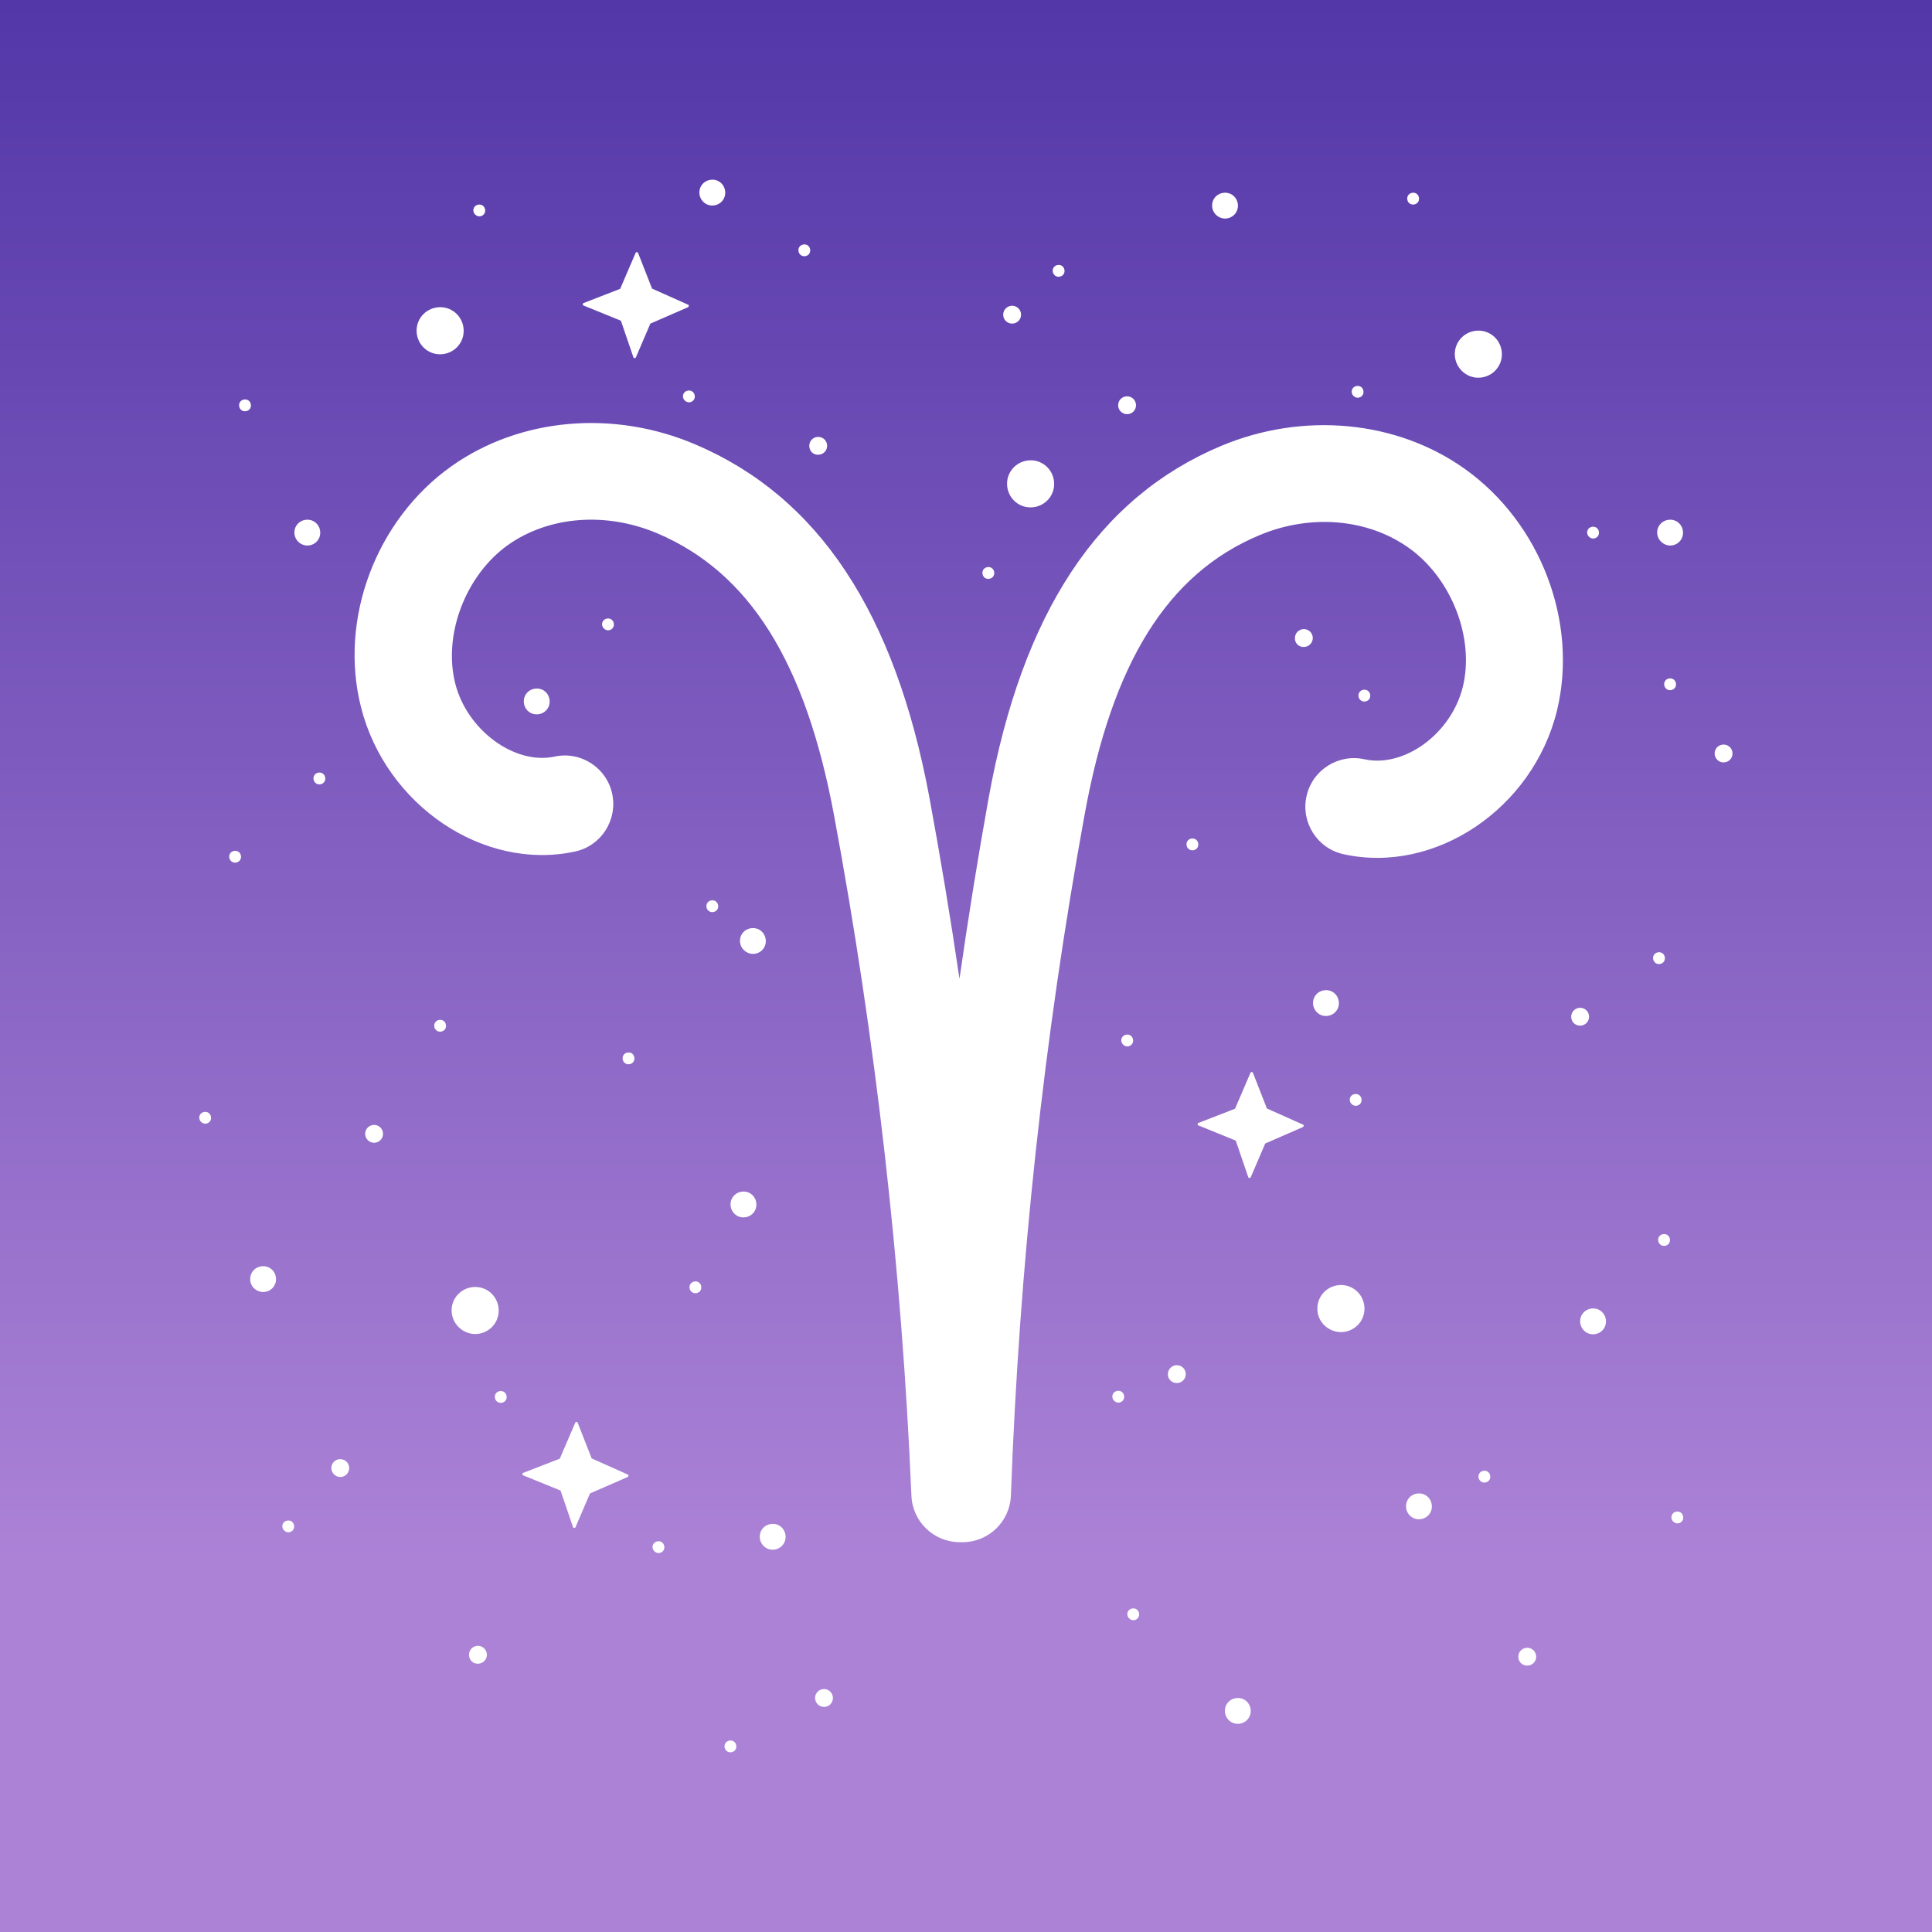
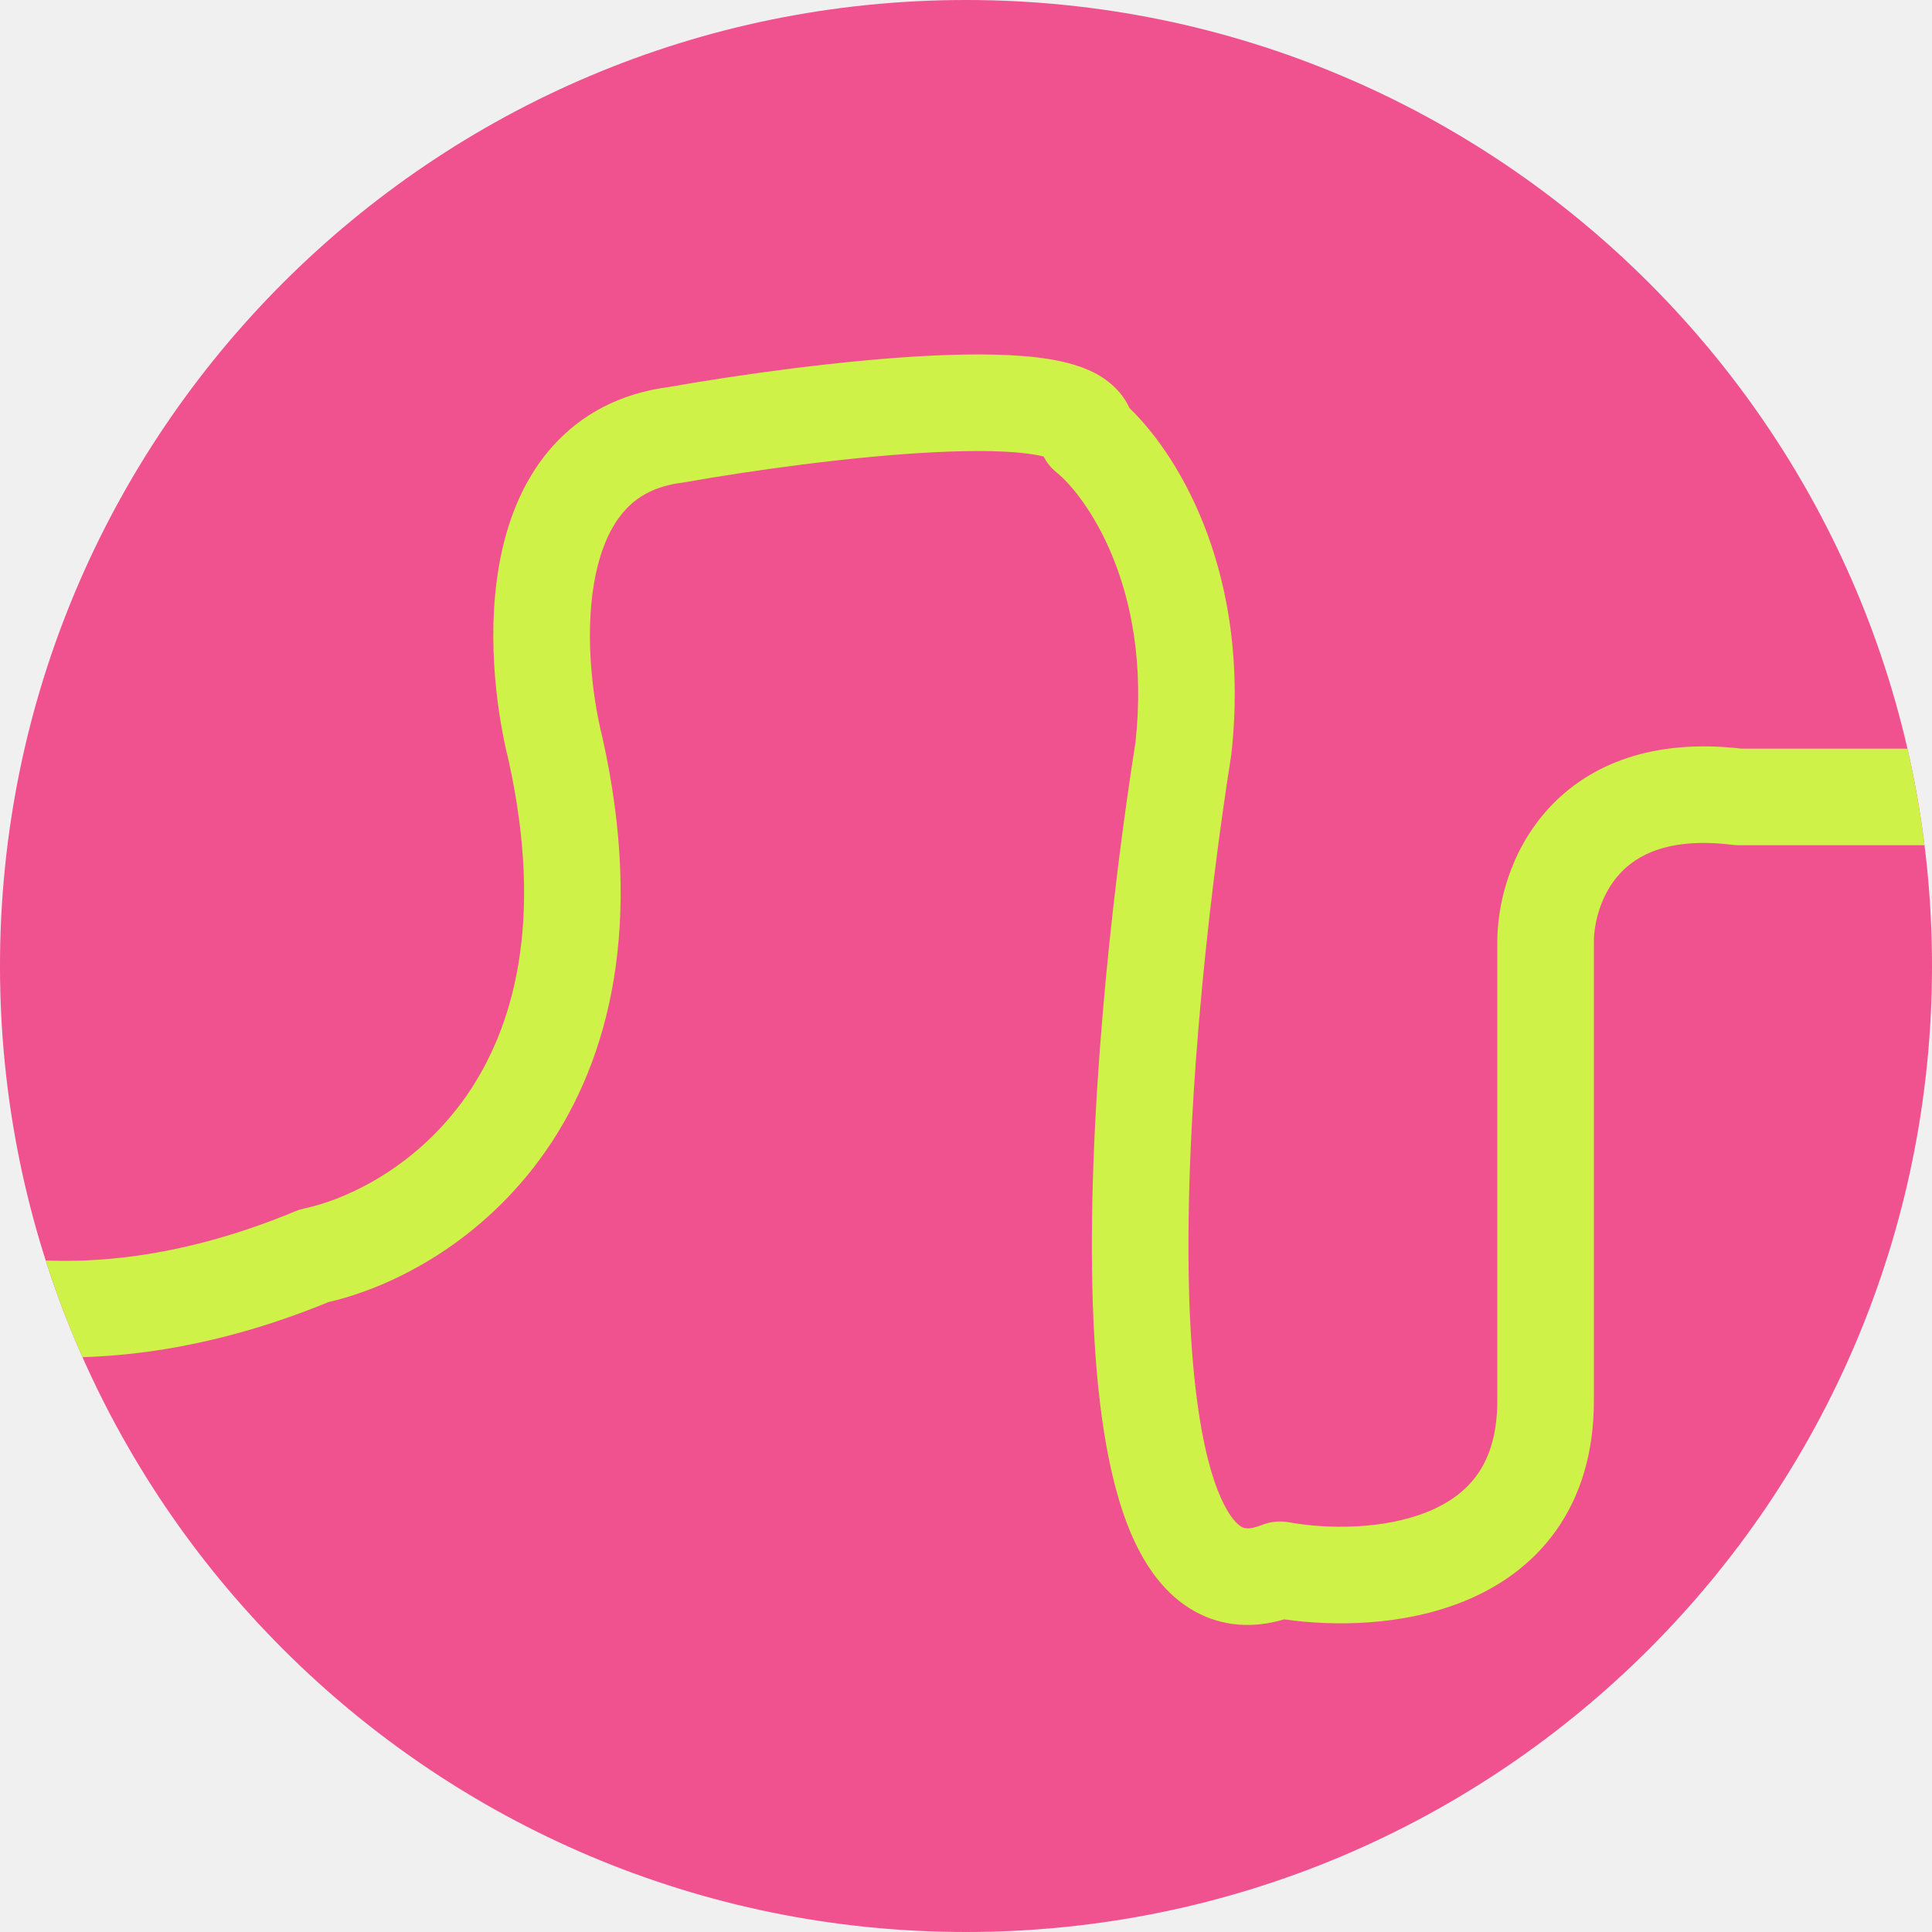
- <svg xmlns="http://www.w3.org/2000/svg" xmlns:xlink="http://www.w3.org/1999/xlink" version="1.1" id="图层_1" x="0px" y="0px" viewBox="0 0 800 800" style="enable-background:new 0 0 800 800;" xml:space="preserve">
-   <style type="text/css">
- 	.st0{clip-path:url(#SVGID_2_);fill:url(#SVGID_3_);}
- 	.st1{fill:#FFFFFF;}
- </style>
-   <g>
-     <g>
-       <defs>
-         <rect id="SVGID_1_" width="800" height="800" />
-       </defs>
-       <clipPath id="SVGID_2_">
-         <use xlink:href="#SVGID_1_" style="overflow:visible;" />
-       </clipPath>
-       <linearGradient id="SVGID_3_" gradientUnits="userSpaceOnUse" x1="400" y1="1266.654" x2="400" y2="153.455" gradientTransform="matrix(1 0 0 -1 0 800)">
-         <stop offset="0" style="stop-color:#130087" />
-         <stop offset="1" style="stop-color:#AB82D6" />
-       </linearGradient>
-       <path class="st0" d="M613.7,908.4H186.3c-138.9,0-251.5-121.7-251.5-271.8V174.8C-65.2,24.7,47.4-97,186.3-97h427.4    c138.9,0,251.5,121.7,251.5,271.8v461.8C865.2,786.7,752.6,908.4,613.7,908.4z" />
-     </g>
+ <svg xmlns="http://www.w3.org/2000/svg" width="40" height="40" viewBox="0 0 40 40" fill="none">
+   <g clip-path="url(#clip0_3754_33666)">
+     <rect width="40" height="40" rx="20" fill="#EF528E" />
+     <path fill-rule="evenodd" clip-rule="evenodd" d="M19.362 9.362C17.649 9.446 15.569 9.739 14.174 9.985C14.157 9.988 14.141 9.991 14.124 9.993C13.554 10.064 13.19 10.286 12.933 10.572C12.661 10.875 12.46 11.31 12.34 11.863C12.096 12.986 12.242 14.345 12.47 15.258C12.472 15.267 12.474 15.275 12.476 15.284C13.326 19.11 12.639 21.906 11.296 23.835C10.004 25.688 8.175 26.639 6.802 26.958C1.757 29.03 -2.113 27.863 -3.581 26.814L-2.419 25.187C-1.562 25.799 1.601 26.959 6.115 25.077C6.172 25.054 6.231 25.035 6.29 25.023C7.241 24.819 8.659 24.121 9.655 22.691C10.626 21.296 11.272 19.096 10.527 15.73C10.256 14.642 10.055 12.959 10.385 11.438C10.553 10.666 10.87 9.876 11.445 9.236C12.03 8.583 12.832 8.144 13.85 8.012C15.288 7.759 17.445 7.454 19.263 7.364C20.166 7.32 21.05 7.324 21.734 7.437C22.067 7.493 22.442 7.587 22.759 7.774C22.985 7.908 23.24 8.129 23.384 8.448C24.475 9.501 25.898 11.974 25.494 15.611C25.492 15.626 25.49 15.641 25.488 15.656C24.992 18.796 24.503 23.374 24.624 26.941C24.686 28.751 24.903 30.168 25.274 31.005C25.457 31.419 25.624 31.567 25.707 31.613C25.743 31.633 25.842 31.686 26.129 31.572C26.303 31.502 26.494 31.483 26.679 31.516C27.485 31.663 28.651 31.669 29.56 31.299C29.999 31.12 30.345 30.868 30.584 30.532C30.819 30.202 31 29.723 31 29V19.5C31 18.731 31.255 17.618 32.063 16.737C32.908 15.816 34.228 15.287 36.06 15.5H40.5V17.5H36C35.959 17.5 35.917 17.497 35.876 17.492C34.541 17.325 33.882 17.712 33.537 18.088C33.145 18.515 33 19.102 33 19.5V29C33 30.077 32.723 30.977 32.213 31.693C31.707 32.403 31.022 32.863 30.315 33.151C29.047 33.667 27.61 33.674 26.588 33.527C25.963 33.713 25.325 33.686 24.742 33.365C24.118 33.021 23.715 32.424 23.445 31.814C22.909 30.604 22.689 28.857 22.626 27.009C22.498 23.269 23.005 18.561 23.509 15.368C23.863 12.115 22.434 10.228 21.875 9.781C21.762 9.691 21.672 9.578 21.608 9.452C21.554 9.438 21.487 9.424 21.407 9.411C20.94 9.333 20.23 9.319 19.362 9.362Z" fill="#CFF248" />
  </g>
-   <g>
-     <path class="st1" d="M606.6,194.2c-28.3-20.2-67.1-23.8-101.1-9.5c-50.8,21.4-82.2,69-96.1,145.6c-4.5,24.9-8.5,49.9-12.1,75   c-3.7-25.2-7.9-50.4-12.5-75.3c-14.3-76.5-45.9-124.2-96.7-145.9C254,169.5,215.3,173,187,193c-31.3,22.2-46.8,63.3-37.5,99.9   c10.3,40.6,50.8,67.9,88.6,59.7c10.8-2.3,17.7-13,15.4-23.9c-2.3-10.8-13-17.8-23.9-15.4c-16.5,3.5-36.2-10.9-41.1-30.3   c-5.1-20.2,4.3-44.8,21.8-57.3c16.9-12,40.7-13.9,62-4.8c38,16.2,61.2,53.2,73,116.4c17.3,92.8,28.1,187.7,32.1,282   c0.4,10.8,9.3,19.3,20.1,19.3c0.1,0,0.3,0,0.4,0c0.2,0,0.4,0,0.6,0c10.8,0,19.7-8.5,20.1-19.4c3.4-94.4,13.6-189.2,30.5-281.8   c11.4-63,34.4-99.8,72.2-115.7c21.2-9,45-7,62.1,5.2c17.7,12.6,27.3,37.4,22.3,57.6c-4.8,19.3-24.2,33.5-40.7,29.9   c-10.8-2.4-21.6,4.4-24,15.3c-2.4,10.8,4.4,21.6,15.3,24c37.9,8.4,78.4-18.8,88.4-59.4C653.6,257.6,637.9,216.5,606.6,194.2z" />
-     <g>
-       <path class="st1" d="M285,126.2l-15-6.7l-5.8-14.8c-0.1-0.2-0.3-0.3-0.5-0.3s-0.4,0.1-0.5,0.3l-6.4,14.9l-15.2,5.9    c-0.2,0.1-0.3,0.3-0.3,0.5s0.1,0.4,0.3,0.5l15.5,6.3l5.2,15.2c0.1,0.2,0.3,0.3,0.5,0.3l0,0c0.2,0,0.4-0.1,0.5-0.3l6-14l15.6-6.8    c0.2-0.1,0.3-0.3,0.3-0.5C285.3,126.4,285.2,126.2,285,126.2z" />
-       <path class="st1" d="M539.6,465.7l-15-6.7l-5.8-14.8c-0.1-0.2-0.3-0.3-0.5-0.3s-0.4,0.1-0.5,0.3l-6.4,14.9l-15.2,5.9    c-0.2,0.1-0.3,0.3-0.3,0.5s0.1,0.4,0.3,0.5l15.5,6.3l5.2,15.2c0.1,0.2,0.3,0.3,0.5,0.3l0,0c0.2,0,0.4-0.1,0.5-0.3l6-14l15.6-6.8    c0.2-0.1,0.3-0.3,0.3-0.5C539.9,466,539.8,465.8,539.6,465.7z" />
-       <path class="st1" d="M260,610.6l-15-6.7l-5.8-14.8c-0.1-0.2-0.3-0.3-0.5-0.3s-0.4,0.1-0.5,0.3l-6.4,14.9l-15.2,5.9    c-0.2,0.1-0.3,0.3-0.3,0.5s0.1,0.4,0.3,0.5l15.5,6.3l5.2,15.2c0.1,0.2,0.3,0.3,0.5,0.3l0,0c0.2,0,0.4-0.1,0.5-0.3l6-14l15.6-6.8    c0.2-0.1,0.3-0.3,0.3-0.5C260.3,610.8,260.2,610.6,260,610.6z" />
-       <path class="st1" d="M507.2,708.4c0-3,2.4-5.3,5.4-5.3c3,0,5.3,2.4,5.3,5.4s-2.4,5.3-5.4,5.3C509.6,713.8,507.2,711.4,507.2,708.4    z" />
-       <path class="st1" d="M654.3,547.1c0-3,2.4-5.3,5.4-5.3s5.3,2.4,5.3,5.4s-2.4,5.3-5.4,5.3C656.7,552.5,654.3,550.1,654.3,547.1z" />
-       <path class="st1" d="M582.2,623.7c0-3,2.4-5.3,5.4-5.3s5.3,2.4,5.3,5.4s-2.4,5.3-5.4,5.3C584.6,629.1,582.2,626.7,582.2,623.7z" />
-       <path class="st1" d="M543.7,415.3c0-3,2.4-5.3,5.4-5.3s5.3,2.4,5.3,5.4s-2.4,5.3-5.4,5.3C546.1,420.7,543.7,418.3,543.7,415.3z" />
-       <path class="st1" d="M306.4,389.6c0-3,2.4-5.3,5.4-5.3s5.3,2.4,5.3,5.4s-2.4,5.3-5.4,5.3C308.8,394.9,306.4,392.5,306.4,389.6z" />
-       <path class="st1" d="M121.9,220.5c0-3,2.4-5.3,5.4-5.3s5.3,2.4,5.3,5.4s-2.4,5.3-5.4,5.3C124.2,225.8,121.9,223.4,121.9,220.5z" />
-       <path class="st1" d="M103.6,529.6c0-3,2.4-5.3,5.4-5.3s5.3,2.4,5.3,5.4s-2.4,5.3-5.4,5.3C105.9,534.9,103.5,532.5,103.6,529.6z" />
-       <path class="st1" d="M289.6,79.7c0-3,2.4-5.3,5.4-5.3s5.3,2.4,5.3,5.4s-2.4,5.3-5.4,5.3C292,85.1,289.6,82.7,289.6,79.7z" />
-       <path class="st1" d="M302.5,498.7c0-3,2.4-5.3,5.4-5.3s5.3,2.4,5.3,5.4s-2.4,5.3-5.4,5.3C304.9,504.1,302.5,501.7,302.5,498.7z" />
-       <path class="st1" d="M314.6,636.3c0-3,2.4-5.3,5.4-5.3s5.3,2.4,5.3,5.4s-2.4,5.3-5.4,5.3C317,641.7,314.6,639.3,314.6,636.3z" />
-       <path class="st1" d="M216.9,290.4c0-3,2.4-5.3,5.4-5.3s5.3,2.4,5.3,5.4s-2.4,5.3-5.4,5.3S216.9,293.4,216.9,290.4z" />
-       <path class="st1" d="M501.9,85.1c0-3,2.4-5.3,5.4-5.3s5.3,2.4,5.3,5.4s-2.4,5.3-5.4,5.3C504.2,90.4,501.9,88,501.9,85.1z" />
-       <path class="st1" d="M686.2,220.5c0-3,2.4-5.3,5.4-5.3s5.3,2.4,5.3,5.4s-2.4,5.3-5.4,5.3C688.6,225.8,686.2,223.4,686.2,220.5z" />
-       <path class="st1" d="M483.6,569c0-2.1,1.7-3.7,3.7-3.7c2.1,0,3.7,1.7,3.7,3.7c0,2.1-1.7,3.7-3.7,3.7    C485.2,572.7,483.5,571,483.6,569z" />
-       <path class="st1" d="M628.7,686c0-2.1,1.7-3.7,3.7-3.7c2.1,0,3.7,1.7,3.7,3.7c0,2.1-1.7,3.7-3.7,3.7    C630.3,689.7,628.7,688.1,628.7,686z" />
-       <path class="st1" d="M337.5,703.1c0-2.1,1.7-3.7,3.7-3.7c2.1,0,3.7,1.7,3.7,3.7c0,2.1-1.7,3.7-3.7,3.7S337.5,705.1,337.5,703.1z" />
-       <path class="st1" d="M137.2,607.9c0-2.1,1.7-3.7,3.7-3.7c2.1,0,3.7,1.7,3.7,3.7c0,2.1-1.7,3.7-3.7,3.7    C138.9,611.6,137.2,609.9,137.2,607.9z" />
-       <path class="st1" d="M194.2,685.2c0-2.1,1.7-3.7,3.7-3.7c2.1,0,3.7,1.7,3.7,3.7c0,2.1-1.7,3.7-3.7,3.7    C195.8,689,194.2,687.3,194.2,685.2z" />
-       <path class="st1" d="M415.4,130.3c0-2.1,1.7-3.7,3.7-3.7c2.1,0,3.7,1.7,3.7,3.7c0,2.1-1.7,3.7-3.7,3.7S415.4,132.4,415.4,130.3z" />
-       <path class="st1" d="M650.6,421c0-2.1,1.7-3.7,3.7-3.7c2.1,0,3.7,1.7,3.7,3.7c0,2.1-1.7,3.7-3.7,3.7    C652.2,424.7,650.6,423.1,650.6,421z" />
-       <path class="st1" d="M710,312c0-2.1,1.7-3.7,3.7-3.7c2.1,0,3.7,1.7,3.7,3.7c0,2.1-1.7,3.7-3.7,3.7S710,314.1,710,312z" />
-       <path class="st1" d="M151.2,469.5c0-2.1,1.7-3.7,3.7-3.7c2.1,0,3.7,1.7,3.7,3.7c0,2.1-1.7,3.7-3.7,3.7S151.2,471.5,151.2,469.5z" />
-       <path class="st1" d="M463,167.8c0-2.1,1.7-3.7,3.7-3.7c2.1,0,3.7,1.7,3.7,3.7c0,2.1-1.7,3.7-3.7,3.7S463,169.9,463,167.8z" />
-       <path class="st1" d="M536.2,264.2c0-2.1,1.7-3.7,3.7-3.7c2.1,0,3.7,1.7,3.7,3.7s-1.7,3.7-3.7,3.7    C537.8,268,536.1,266.3,536.2,264.2z" />
-       <path class="st1" d="M335.1,184.6c0-2.1,1.7-3.7,3.7-3.7c2.1,0,3.7,1.7,3.7,3.7c0,2.1-1.7,3.7-3.7,3.7    C336.7,188.4,335.1,186.7,335.1,184.6z" />
-       <path class="st1" d="M612.2,611.4c0-1.4,1.1-2.4,2.5-2.4s2.4,1.1,2.4,2.5s-1.1,2.4-2.5,2.4C613.3,613.9,612.2,612.8,612.2,611.4z" />
-       <path class="st1" d="M562.5,288c0-1.4,1.1-2.4,2.5-2.4s2.4,1.1,2.4,2.5s-1.1,2.4-2.5,2.4C563.6,290.5,562.5,289.4,562.5,288z" />
-       <path class="st1" d="M204.9,578.4c0-1.4,1.1-2.4,2.5-2.4s2.4,1.1,2.4,2.5s-1.1,2.4-2.5,2.4S204.9,579.7,204.9,578.4z" />
-       <path class="st1" d="M116.9,632c0-1.4,1.1-2.4,2.5-2.4s2.4,1.1,2.4,2.5s-1.1,2.4-2.5,2.4C118,634.4,116.9,633.3,116.9,632z" />
-       <path class="st1" d="M82.5,462.8c0-1.4,1.1-2.4,2.5-2.4s2.4,1.1,2.4,2.5s-1.1,2.4-2.5,2.4C83.6,465.2,82.5,464.1,82.5,462.8z" />
-       <path class="st1" d="M94.9,354.7c0-1.4,1.1-2.4,2.5-2.4s2.4,1.1,2.4,2.5s-1.1,2.4-2.5,2.4C96,357.2,94.9,356.1,94.9,354.7z" />
-       <path class="st1" d="M179.8,424.7c0-1.4,1.1-2.4,2.5-2.4s2.4,1.1,2.4,2.5s-1.1,2.4-2.5,2.4C180.9,427.2,179.8,426.1,179.8,424.7z" />
-       <path class="st1" d="M129.8,322.3c0-1.4,1.1-2.4,2.5-2.4s2.4,1.1,2.4,2.5s-1.1,2.4-2.5,2.4C130.9,324.8,129.8,323.7,129.8,322.3z" />
-       <path class="st1" d="M99,167.8c0-1.4,1.1-2.4,2.5-2.4s2.4,1.1,2.4,2.5s-1.1,2.4-2.5,2.4S99,169.2,99,167.8z" />
-       <path class="st1" d="M282.8,164.1c0-1.4,1.1-2.4,2.5-2.4s2.4,1.1,2.4,2.5s-1.1,2.4-2.5,2.4C283.9,166.5,282.8,165.4,282.8,164.1z" />
-       <path class="st1" d="M435.9,112.1c0-1.4,1.1-2.4,2.5-2.4s2.4,1.1,2.4,2.5s-1.1,2.4-2.5,2.4C437,114.6,435.9,113.5,435.9,112.1z" />
-       <path class="st1" d="M406.8,237.2c0-1.4,1.1-2.4,2.5-2.4s2.4,1.1,2.4,2.5s-1.1,2.4-2.5,2.4S406.8,238.6,406.8,237.2z" />
-       <path class="st1" d="M559.7,162.2c0-1.4,1.1-2.4,2.5-2.4s2.4,1.1,2.4,2.5s-1.1,2.4-2.5,2.4C560.8,164.6,559.7,163.5,559.7,162.2z" />
-       <path class="st1" d="M330.6,103.6c0-1.4,1.1-2.4,2.5-2.4s2.4,1.1,2.4,2.5s-1.1,2.4-2.5,2.4C331.7,106.1,330.6,105,330.6,103.6z" />
-       <path class="st1" d="M292.5,375.2c0-1.4,1.1-2.4,2.5-2.4s2.4,1.1,2.4,2.5s-1.1,2.4-2.5,2.4C293.6,377.7,292.5,376.6,292.5,375.2z" />
-       <path class="st1" d="M464.3,430.8c0-1.4,1.1-2.4,2.5-2.4s2.4,1.1,2.4,2.5s-1.1,2.4-2.5,2.4C465.4,433.2,464.3,432.1,464.3,430.8z" />
-       <path class="st1" d="M491.3,349.6c0-1.4,1.1-2.4,2.5-2.4s2.4,1.1,2.4,2.5s-1.1,2.4-2.5,2.4C492.4,352.1,491.3,351,491.3,349.6z" />
-       <path class="st1" d="M257.8,438.2c0-1.4,1.1-2.4,2.5-2.4s2.4,1.1,2.4,2.5s-1.1,2.4-2.5,2.4C258.9,440.7,257.8,439.6,257.8,438.2z" />
-       <path class="st1" d="M558.9,455.4c0-1.4,1.1-2.4,2.5-2.4s2.4,1.1,2.4,2.5s-1.1,2.4-2.5,2.4C560,457.8,558.9,456.7,558.9,455.4z" />
-       <path class="st1" d="M466.8,668.4c0-1.4,1.1-2.4,2.5-2.4s2.4,1.1,2.4,2.5s-1.1,2.4-2.5,2.4C467.9,670.8,466.8,669.7,466.8,668.4z" />
-       <path class="st1" d="M460.6,578.3c0-1.4,1.1-2.4,2.5-2.4s2.4,1.1,2.4,2.5s-1.1,2.4-2.5,2.4C461.7,580.7,460.6,579.6,460.6,578.3z" />
-       <path class="st1" d="M684.5,396.7c0-1.4,1.1-2.4,2.5-2.4s2.4,1.1,2.4,2.5s-1.1,2.4-2.5,2.4C685.6,399.2,684.5,398.1,684.5,396.7z" />
-       <path class="st1" d="M689.1,283.3c0-1.4,1.1-2.4,2.5-2.4s2.4,1.1,2.4,2.5s-1.1,2.4-2.5,2.4C690.2,285.8,689.1,284.7,689.1,283.3z" />
-       <path class="st1" d="M657.2,220.5c0-1.4,1.1-2.4,2.5-2.4s2.4,1.1,2.4,2.5s-1.1,2.4-2.5,2.4C658.3,222.9,657.2,221.8,657.2,220.5z" />
-       <path class="st1" d="M686.6,513.4c0-1.4,1.1-2.4,2.5-2.4s2.4,1.1,2.4,2.5c0,1.4-1.1,2.4-2.5,2.4    C687.7,515.9,686.6,514.8,686.6,513.4z" />
-       <path class="st1" d="M692.1,628.3c0-1.4,1.1-2.4,2.5-2.4s2.4,1.1,2.4,2.5s-1.1,2.4-2.5,2.4C693.2,630.7,692.1,629.6,692.1,628.3z" />
-       <path class="st1" d="M300,723.1c0-1.4,1.1-2.4,2.5-2.4s2.4,1.1,2.4,2.5s-1.1,2.4-2.5,2.4C301.1,725.6,300,724.5,300,723.1z" />
-       <path class="st1" d="M249.3,258.5c0-1.4,1.1-2.4,2.5-2.4s2.4,1.1,2.4,2.5s-1.1,2.4-2.5,2.4C250.4,260.9,249.3,259.8,249.3,258.5z" />
-       <path class="st1" d="M270.2,640.6c0-1.4,1.1-2.4,2.5-2.4s2.4,1.1,2.4,2.5s-1.1,2.4-2.5,2.4C271.3,643,270.2,641.9,270.2,640.6z" />
-       <path class="st1" d="M285.5,533c0-1.4,1.1-2.4,2.5-2.4s2.4,1.1,2.4,2.5s-1.1,2.4-2.5,2.4C286.6,535.5,285.5,534.4,285.5,533z" />
-       <path class="st1" d="M196,87.1c0-1.4,1.1-2.4,2.5-2.4s2.4,1.1,2.4,2.5s-1.1,2.4-2.5,2.4C197.1,89.5,196,88.4,196,87.1z" />
-       <path class="st1" d="M582.7,82.2c0-1.4,1.1-2.4,2.5-2.4s2.4,1.1,2.4,2.5s-1.1,2.4-2.5,2.4S582.7,83.6,582.7,82.2z" />
-       <path class="st1" d="M187,542.6c0-5.4,4.4-9.7,9.8-9.7c5.4,0,9.7,4.4,9.7,9.8c0,5.4-4.4,9.7-9.8,9.7    C191.3,552.3,187,547.9,187,542.6z" />
-       <path class="st1" d="M417,200.3c0-5.4,4.4-9.7,9.8-9.7s9.7,4.4,9.7,9.8c0,5.4-4.4,9.7-9.8,9.7C421.3,210.1,417,205.7,417,200.3z" />
-       <path class="st1" d="M172.5,136.9c0-5.4,4.4-9.7,9.8-9.7c5.4,0,9.7,4.4,9.7,9.8c0,5.4-4.4,9.7-9.8,9.7    C176.8,146.7,172.5,142.3,172.5,136.9z" />
-       <path class="st1" d="M545.5,541.8c0-5.4,4.4-9.7,9.8-9.7c5.4,0,9.7,4.4,9.7,9.8c0,5.4-4.4,9.7-9.8,9.7    C549.8,551.5,545.4,547.2,545.5,541.8z" />
-       <path class="st1" d="M602.4,146.6c0-5.4,4.4-9.7,9.8-9.7c5.4,0,9.7,4.4,9.7,9.8c0,5.4-4.4,9.7-9.8,9.7    C606.8,156.4,602.4,152,602.4,146.6z" />
-     </g>
-   </g>
+   <defs>
+     <clipPath id="clip0_3754_33666">
+       <rect width="40" height="40" rx="20" fill="white" />
+     </clipPath>
+   </defs>
</svg>
